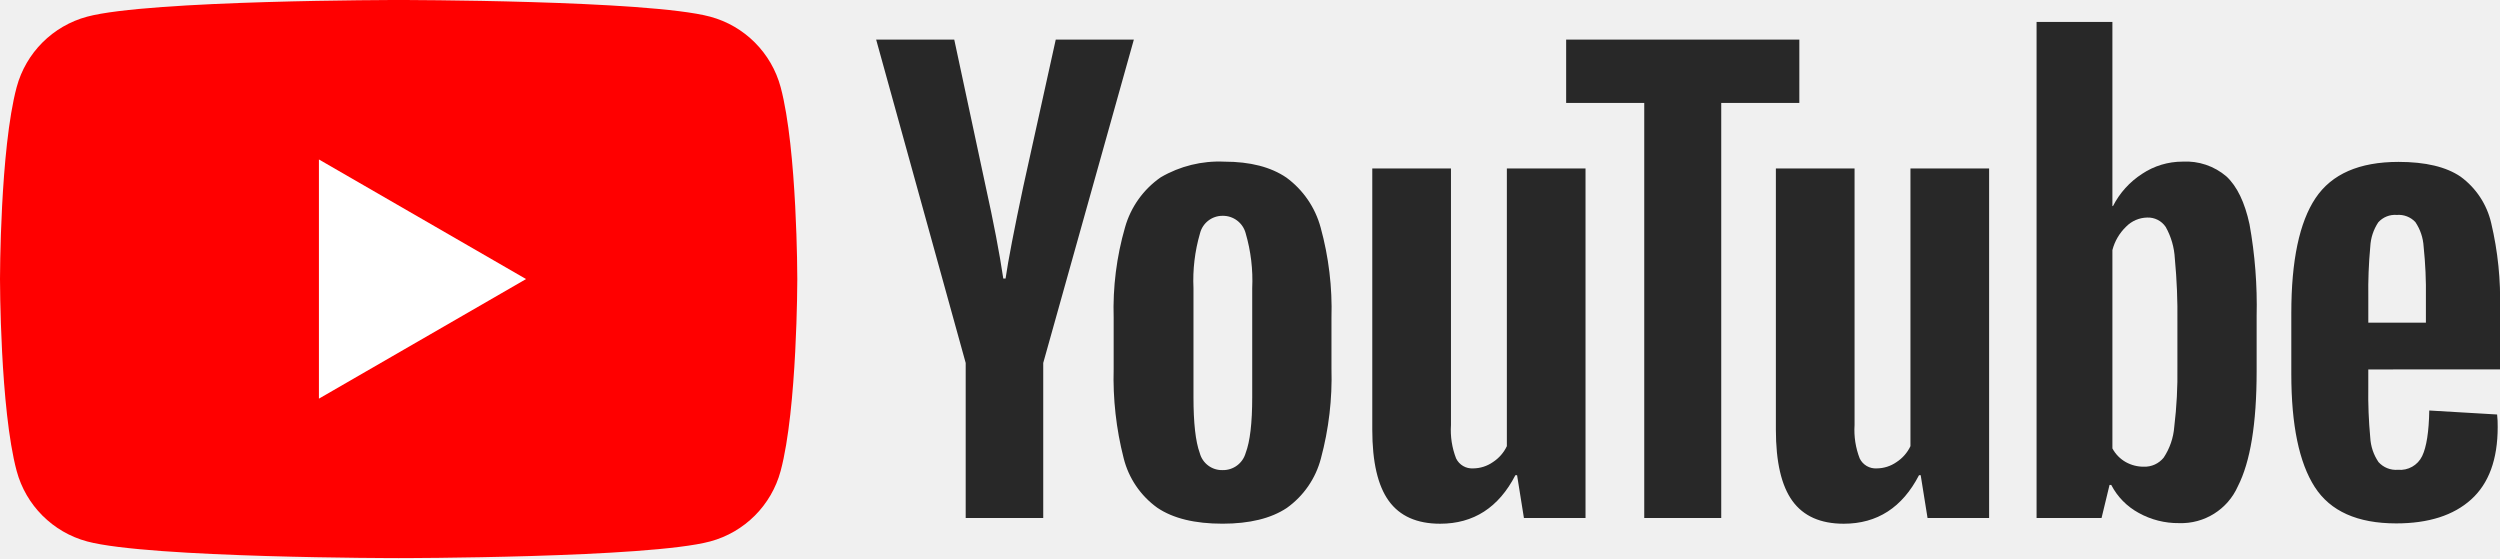
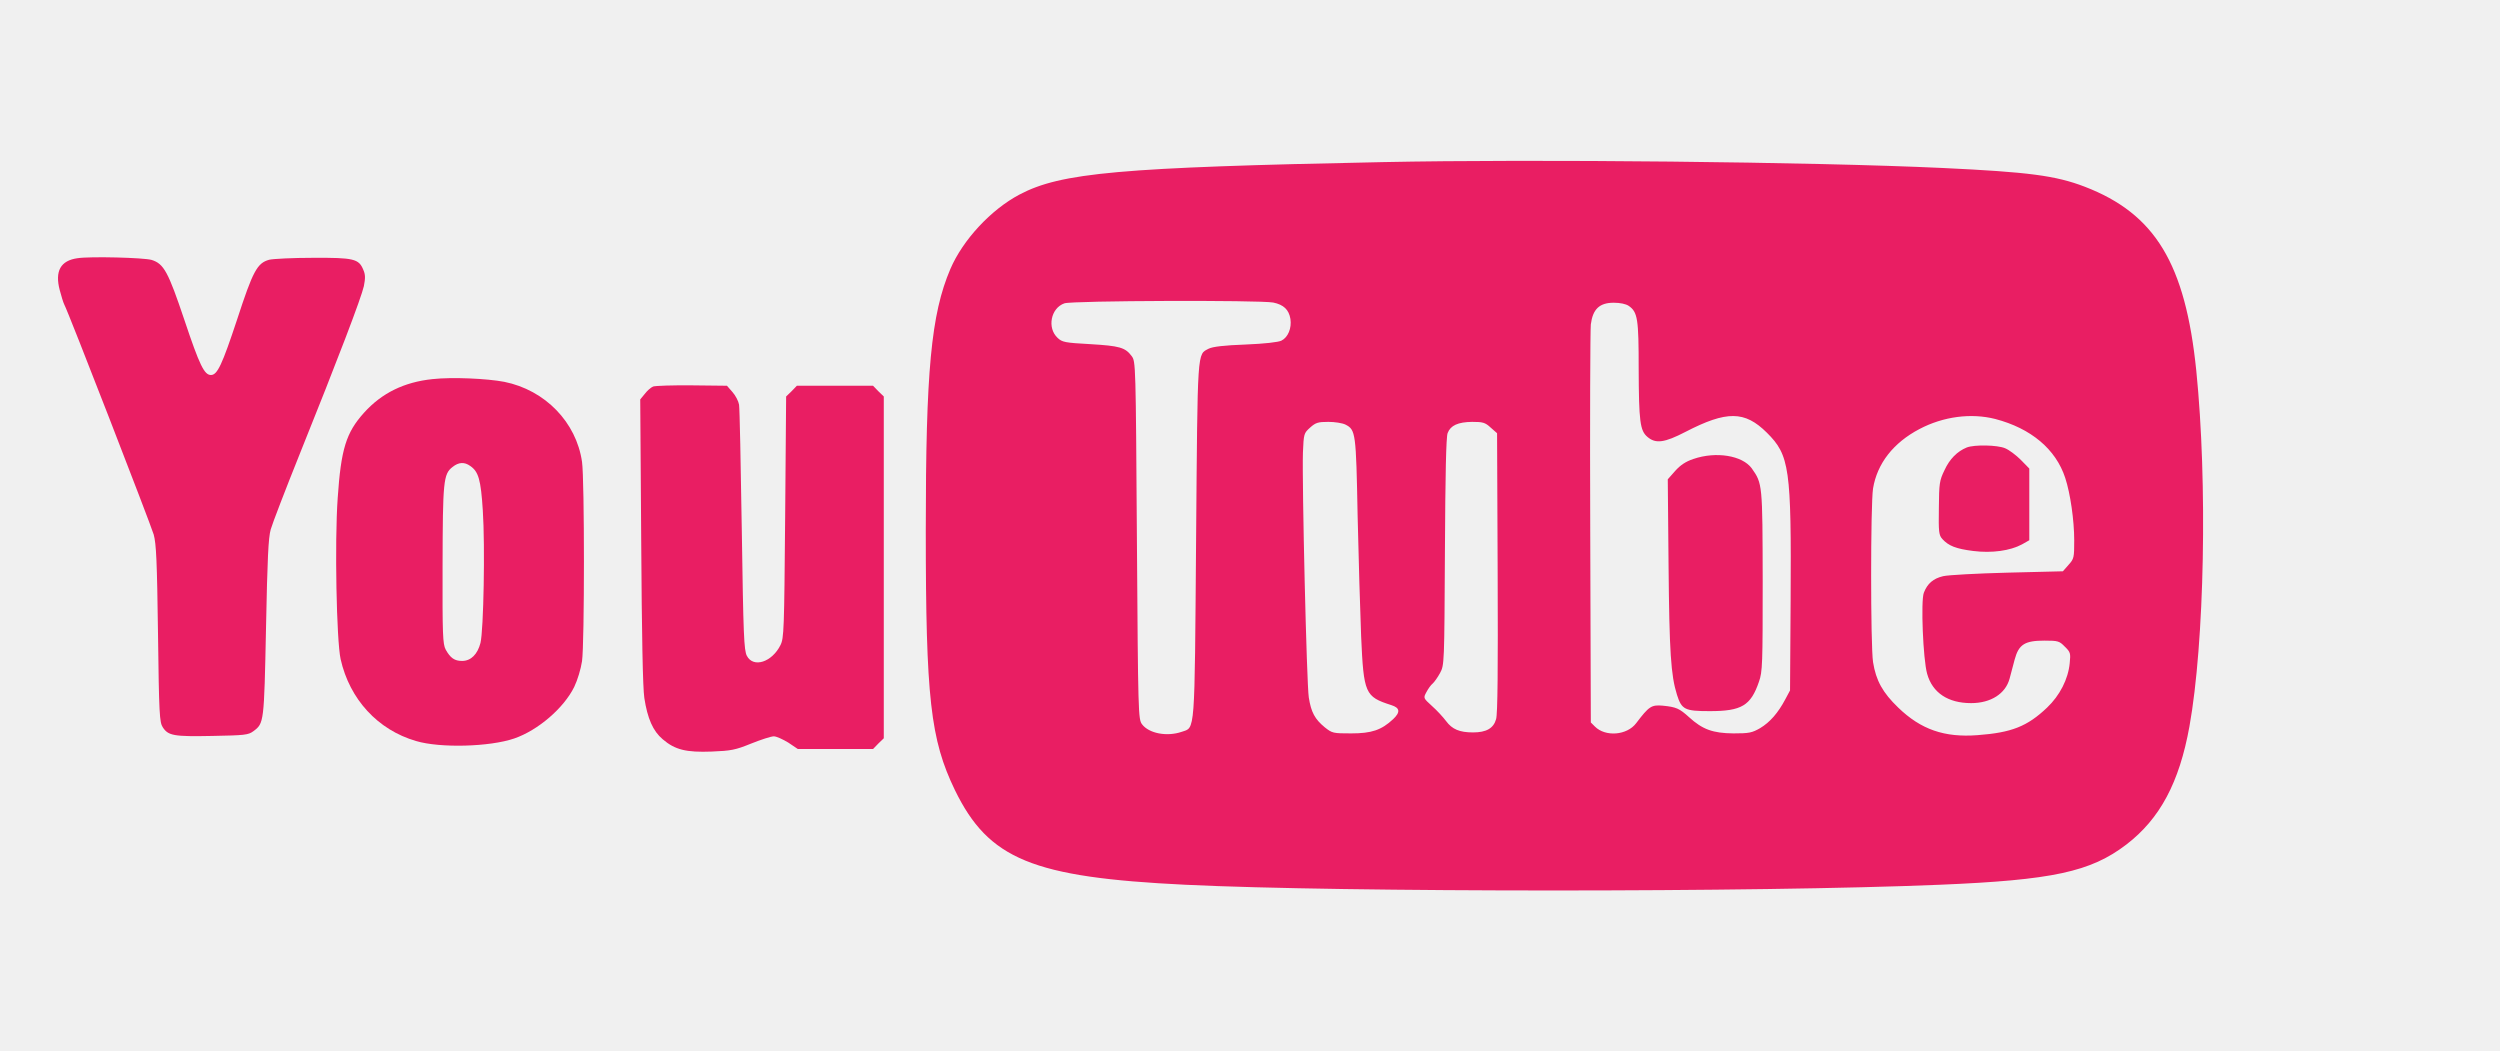
- <svg xmlns="http://www.w3.org/2000/svg" viewBox="0 0 380.925 85.039">
-   <path d="M118.946 13.279a15.213 15.213 0 0 0-10.74-10.74C98.732 0 60.742 0 60.742 0S22.753 0 13.279 2.539a15.213 15.213 0 0 0-10.74 10.74C0 22.753 0 42.52 0 42.52s0 19.766 2.539 29.24a15.214 15.214 0 0 0 10.74 10.74c9.474 2.538 47.463 2.538 47.463 2.538s37.99 0 47.464-2.538a15.214 15.214 0 0 0 10.74-10.741c2.539-9.474 2.539-29.24 2.539-29.24s0-19.766-2.539-29.24Z" style="fill:red" />
-   <path d="M48.594 60.742 80.155 42.52 48.594 24.297v36.445z" style="fill:#fff" />
-   <path d="M176.336 77.364a13.234 13.234 0 0 1-5.126-7.558 49.466 49.466 0 0 1-1.521-13.64v-7.732a44.825 44.825 0 0 1 1.738-13.814 13.858 13.858 0 0 1 5.429-7.6 17.589 17.589 0 0 1 9.687-2.389q5.909 0 9.47 2.432a13.947 13.947 0 0 1 5.212 7.6 46.618 46.618 0 0 1 1.651 13.77v7.732a47.42 47.42 0 0 1-1.607 13.683 13.43 13.43 0 0 1-5.213 7.558q-3.606 2.388-9.773 2.389-6.343.005-9.947-2.431Zm13.464-8.341q1-2.605 1-8.513V43.916a25.676 25.676 0 0 0-1-8.383 3.575 3.575 0 0 0-3.518-2.65 3.525 3.525 0 0 0-3.432 2.65 25.649 25.649 0 0 0-1 8.383V60.51q0 5.908.956 8.513a3.493 3.493 0 0 0 3.475 2.607 3.568 3.568 0 0 0 3.519-2.607ZM360.856 56.292v2.694a70.748 70.748 0 0 0 .3 7.688 7.286 7.286 0 0 0 1.26 3.736 3.586 3.586 0 0 0 2.954 1.173 3.718 3.718 0 0 0 3.692-2.085q1-2.085 1.086-6.95l10.338.608a16.272 16.272 0 0 1 .087 1.911q0 7.386-4.039 11.034t-11.421 3.649q-8.86 0-12.424-5.561t-3.562-17.2v-9.3q0-11.988 3.693-17.505t12.641-5.517q6.168 0 9.469 2.259a12.124 12.124 0 0 1 4.648 7.037 50.844 50.844 0 0 1 1.347 13.2v9.122Zm1.52-22.414a7.336 7.336 0 0 0-1.216 3.692 71.921 71.921 0 0 0-.3 7.776v3.823h8.774v-3.823a65.036 65.036 0 0 0-.346-7.776 7.455 7.455 0 0 0-1.26-3.735 3.484 3.484 0 0 0-2.824-1.086 3.418 3.418 0 0 0-2.828 1.129ZM147.142 55.3 133.5 6.036h11.9l4.778 22.327q1.826 8.256 2.693 14.074h.348q.607-4.17 2.693-13.987l4.952-22.414h11.9L158.957 55.3v23.627h-11.815ZM241.586 25.672v53.255H232.2l-1.043-6.516h-.26q-3.82 7.389-11.465 7.389-5.3 0-7.819-3.475t-2.519-10.86V25.672h11.989v39.094a11.935 11.935 0 0 0 .782 5.083 2.7 2.7 0 0 0 2.606 1.52 5.314 5.314 0 0 0 3-.956 5.921 5.921 0 0 0 2.129-2.432V25.672ZM303.082 25.672v53.255H293.7l-1.043-6.516h-.26q-3.824 7.389-11.469 7.389-5.3 0-7.819-3.475t-2.519-10.86V25.672h11.989v39.094a11.935 11.935 0 0 0 .782 5.083 2.7 2.7 0 0 0 2.606 1.52 5.314 5.314 0 0 0 3-.956 5.921 5.921 0 0 0 2.129-2.432V25.672Z" style="fill:#282828" />
-   <path d="M274.164 15.681h-11.9v63.246h-11.73V15.681h-11.9V6.037h35.532ZM342.761 34.185q-1.088-5.037-3.519-7.3a9.453 9.453 0 0 0-6.689-2.258 11.1 11.1 0 0 0-6.168 1.867 12.7 12.7 0 0 0-4.431 4.909h-.088V3.344h-11.553v75.583h9.9l1.217-5.039h.26a10.169 10.169 0 0 0 4.17 4.257 12.369 12.369 0 0 0 6.169 1.563 9.44 9.44 0 0 0 8.948-5.6q2.866-5.6 2.867-17.506v-8.43a69.992 69.992 0 0 0-1.083-13.987Zm-10.99 21.723a67.37 67.37 0 0 1-.478 9.121 9.865 9.865 0 0 1-1.607 4.692 3.715 3.715 0 0 1-3.04 1.39 5.561 5.561 0 0 1-2.737-.7 5.238 5.238 0 0 1-2.042-2.085V38.1a7.577 7.577 0 0 1 2.085-3.562 4.61 4.61 0 0 1 3.215-1.39 3.242 3.242 0 0 1 2.823 1.433 11.03 11.03 0 0 1 1.39 4.822 89.865 89.865 0 0 1 .391 9.643Z" style="fill:#282828" />
+ <svg xmlns="http://www.w3.org/2000/svg" version="1.0" width="1280pt" height="538pt" viewBox="0 0 1280 538" preserveAspectRatio="xMidYMid meet">
+   <g transform="translate(0,538) scale(0.1,-0.1)" fill="#e91e63" stroke="none">
+     <path d="M7080 4550 c-1349 -27 -1648 -54 -1860 -166 -146 -77 -290 -232 -354 -381 -99 -232 -126 -521 -126 -1338 0 -861 24 -1071 149 -1330 173 -355 397 -447 1181 -485 801 -39 2933 -39 3860 0 579 24 774 66 957 206 172 132 271 317 323 605 77 429 93 1248 35 1821 -56 548 -210 803 -571 942 -149 57 -285 75 -729 96 -662 31 -2093 46 -2865 30z m-561 -719 c53 -11 80 -36 88 -84 7 -47 -12 -94 -46 -111 -16 -8 -86 -16 -184 -20 -111 -4 -167 -11 -188 -21 -60 -32 -57 11 -65 -979 -8 -1009 -4 -959 -74 -983 -76 -26 -168 -8 -203 39 -19 26 -20 50 -26 941 -6 908 -6 916 -27 944 -33 44 -61 52 -212 61 -129 7 -144 10 -167 32 -55 51 -35 153 35 177 41 14 998 17 1069 4z m1820 -17 c46 -32 51 -66 51 -321 1 -272 7 -318 45 -350 42 -36 87 -30 195 26 211 109 303 108 416 -4 117 -116 126 -182 122 -860 l-3 -460 -24 -45 c-37 -70 -79 -118 -129 -148 -42 -24 -56 -27 -137 -27 -105 1 -158 20 -227 83 -50 45 -65 52 -135 59 -58 5 -70 -3 -136 -90 -47 -62 -157 -71 -211 -17 l-21 21 -3 992 c-2 545 0 1016 3 1046 10 78 44 111 117 111 33 0 62 -6 77 -16z m1876 -579 c184 -48 311 -155 359 -302 26 -79 46 -217 46 -320 0 -88 -1 -94 -29 -125 l-29 -33 -284 -7 c-156 -4 -304 -12 -329 -18 -51 -12 -81 -38 -99 -85 -16 -41 -4 -341 17 -415 27 -97 107 -150 225 -150 101 0 176 48 197 125 6 22 17 66 26 98 21 78 52 97 153 97 69 0 76 -2 104 -31 29 -28 30 -34 25 -84 -8 -83 -51 -166 -116 -228 -101 -96 -181 -128 -356 -141 -170 -13 -290 29 -406 141 -79 76 -114 138 -129 233 -13 85 -13 806 0 889 21 128 104 234 237 304 123 65 265 83 388 52z m-3326 -29 c52 -27 54 -40 62 -466 5 -217 13 -495 18 -618 13 -294 20 -309 154 -352 45 -14 48 -36 10 -72 -60 -56 -110 -73 -215 -73 -93 0 -97 1 -135 31 -51 42 -70 77 -82 153 -11 69 -35 1095 -30 1254 4 97 5 99 37 128 28 25 40 29 93 29 33 0 72 -6 88 -14z m743 -15 l33 -29 3 -714 c2 -493 0 -725 -8 -750 -13 -47 -50 -68 -118 -68 -69 0 -107 16 -138 58 -15 20 -47 55 -72 77 -45 41 -45 41 -29 71 9 17 23 37 32 44 9 8 26 32 38 54 22 41 22 47 25 621 2 397 6 589 14 608 15 39 53 56 125 57 55 0 67 -3 95 -29z" />
+     <path d="M8670 3030 c-39 -13 -66 -31 -93 -61 l-38 -43 4 -440 c4 -446 12 -564 43 -663 24 -76 40 -84 168 -84 163 0 210 28 252 151 18 51 19 89 19 515 -1 497 -1 499 -56 577 -48 66 -183 88 -299 48z" />
+     <path d="M10070 3089 c-49 -20 -88 -59 -114 -116 -26 -53 -28 -68 -29 -194 -2 -124 0 -139 18 -159 32 -35 70 -50 158 -61 95 -12 189 1 250 34 l37 21 0 183 0 184 -44 45 c-24 24 -60 51 -80 59 -40 17 -157 19 -196 4z" />
+     <path d="M397 4058 c-87 -12 -117 -66 -91 -164 8 -31 18 -63 23 -73 21 -38 442 -1124 458 -1178 13 -48 17 -133 22 -508 5 -412 8 -453 24 -478 28 -44 57 -49 254 -45 166 3 184 5 210 24 55 41 55 42 65 529 7 357 12 461 24 504 8 29 75 203 148 385 198 492 316 802 329 861 8 41 8 59 -3 84 -23 56 -49 62 -257 61 -103 0 -204 -5 -225 -10 -61 -17 -83 -57 -164 -306 -77 -232 -101 -284 -134 -284 -34 0 -58 49 -136 282 -83 247 -105 287 -167 307 -40 12 -315 19 -380 9z" />
+     <path d="M2215 3439 c-145 -15 -260 -71 -351 -172 -92 -102 -118 -186 -135 -437 -16 -225 -6 -730 15 -825 46 -205 190 -362 386 -419 123 -37 378 -30 503 13 122 42 254 156 307 264 17 35 34 92 40 132 13 91 13 929 0 1020 -29 203 -189 368 -398 410 -89 17 -268 25 -367 14z m193 -445 c42 -29 54 -70 64 -228 12 -182 4 -613 -12 -678 -15 -58 -49 -92 -94 -92 -39 0 -60 15 -84 58 -15 28 -17 74 -16 431 1 431 4 468 51 504 31 25 61 27 91 5z" />
+     <path d="M3344 3401 c-12 -5 -31 -22 -43 -38 l-23 -28 5 -725 c3 -482 8 -752 16 -804 16 -104 44 -169 94 -211 63 -54 120 -68 251 -63 99 4 121 8 202 41 50 20 102 37 116 37 13 0 46 -15 74 -32 l49 -33 192 0 193 0 27 28 28 27 0 875 0 875 -28 27 -27 28 -195 0 -195 0 -27 -28 -28 -27 -5 -618 c-5 -579 -6 -619 -24 -655 -44 -88 -139 -118 -172 -55 -15 29 -18 104 -26 643 -5 335 -11 625 -14 643 -3 18 -18 47 -34 65 l-28 32 -179 2 c-98 1 -188 -2 -199 -6z" />
+   </g>
</svg>
